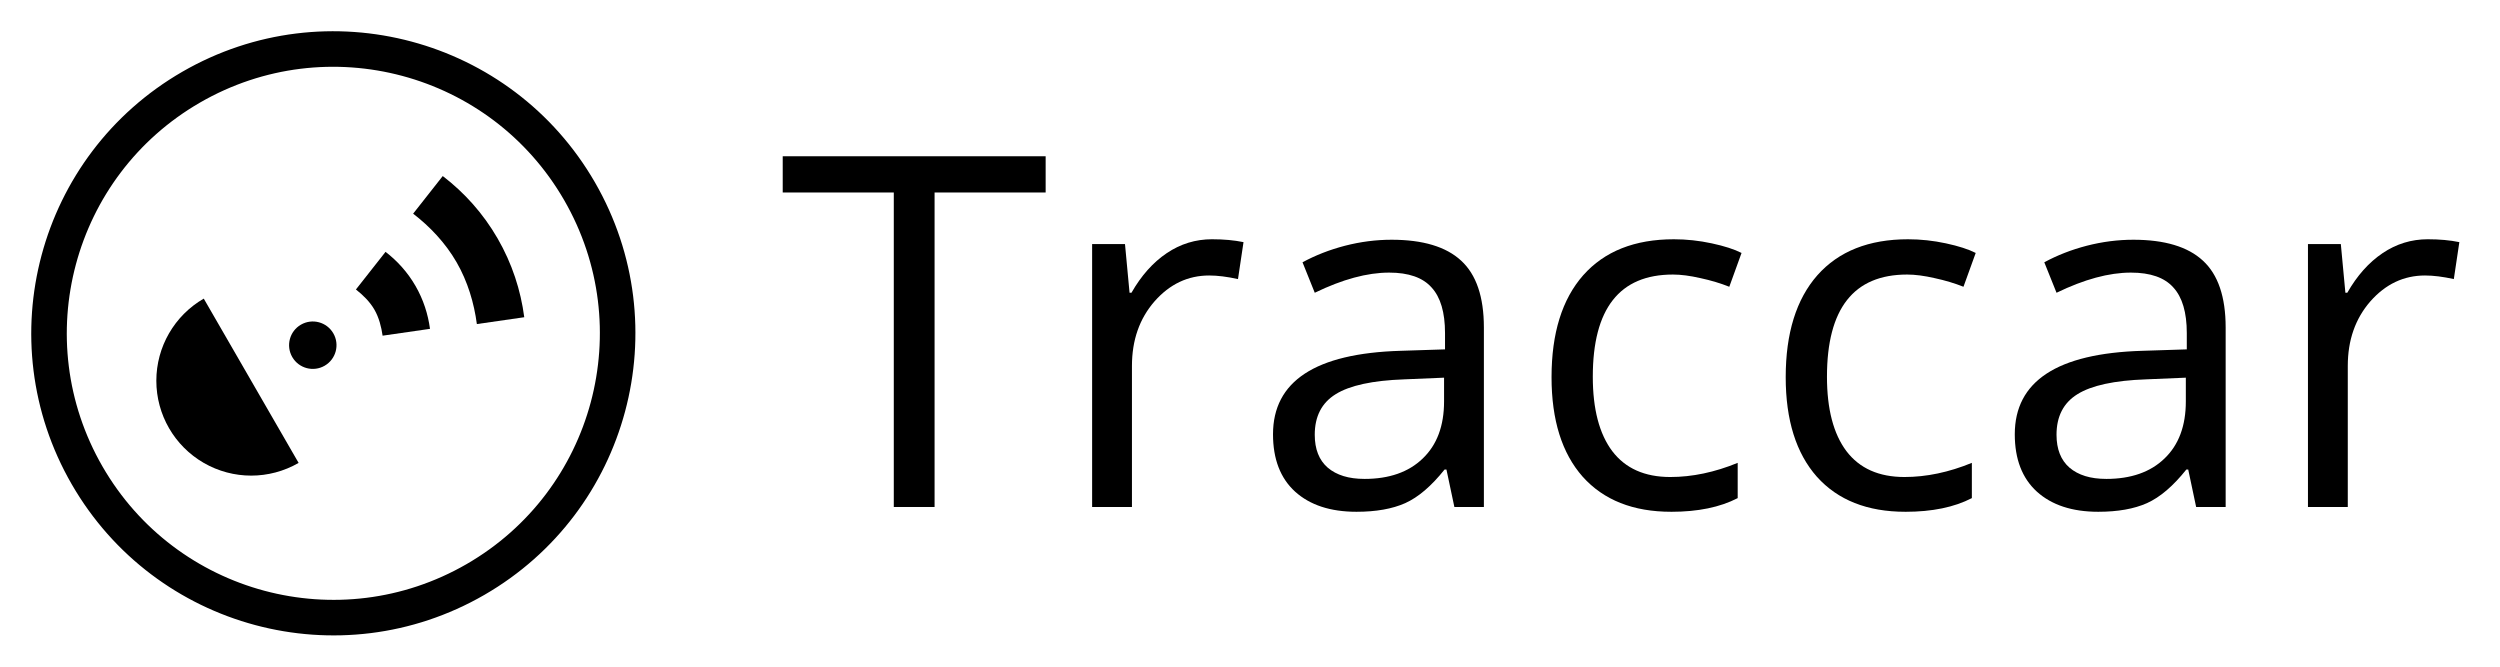
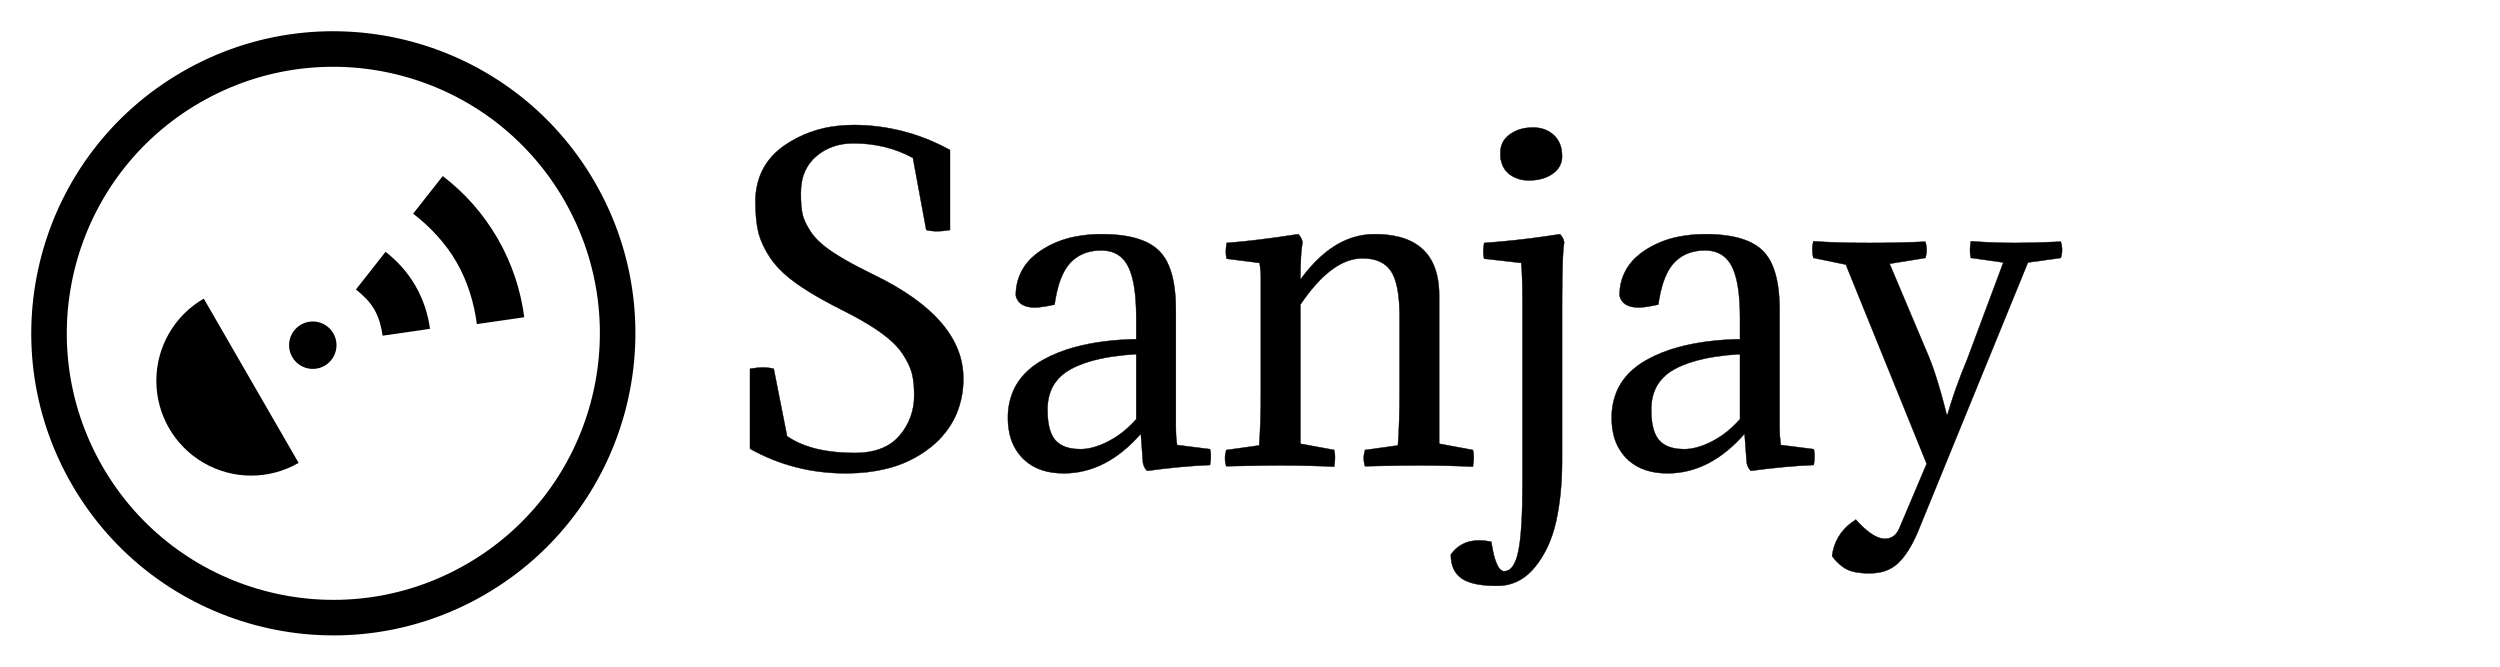
<svg xmlns="http://www.w3.org/2000/svg" width="240" height="64" viewBox="0 0 240 64">
  <g id="img">
    <rect id="rect3778" height="64" width="240" y="0" x="0" fill="none" />
    <g id="g4194">
      <g id="g4145" fill="currentColor">
        <circle id="path2993" stroke-width="1.326" transform="rotate(-30)" cy="43.713" cx="9.436" r="2.276" />
        <path id="path3004" stroke-width="1.01" d="m37.012 24.177-2.843 3.613c0.663 0.522 1.325 1.158 1.773 1.933 0.448 0.776 0.667 1.667 0.788 2.502l4.55-0.656c-0.193-1.42-0.633-2.804-1.394-4.123s-1.74-2.391-2.874-3.27z" />
        <path id="path3014" stroke-width="1.01" d="m42.504 16.9-2.843 3.613c1.607 1.236 3.091 2.793 4.168 4.658s1.683 3.929 1.95 5.939l4.55-0.656c-0.34-2.595-1.167-5.151-2.557-7.559-1.39-2.408-3.19-4.402-5.268-5.994z" />
        <path id="path3036" stroke-width="3.62" d="m28.667 44.439a9.106 9.106 0 0 1 -9.106 0 9.106 9.106 0 0 1 -4.553 -7.886 9.106 9.106 0 0 1 4.553 -7.886l4.553 7.886z" />
        <path id="path3038-8" stroke-width="1.01" d="m17.502 6.889c-13.868 8.007-18.619 25.74-10.612 39.608 8.006 13.868 25.739 18.619 39.608 10.613 13.868-8.007 18.619-25.74 10.613-39.609-8.007-13.868-25.74-18.62-39.609-10.612zm1.706 2.954c12.237-7.065 27.884-2.872 34.948 9.364 7.065 12.237 2.873 27.884-9.364 34.948-12.237 7.065-27.884 2.873-34.948-9.364-7.065-12.237-2.873-27.884 9.364-34.948z" />
      </g>
    </g>
-     <g id="logotext" aria-label="Traccar" fill="currentColor">
-       <path id="path4172" d="m89.719 48.671h-3.915v-30.192h-10.663v-3.478h25.241v3.478h-10.663v30.192z" />
-       <path id="path4174" d="m116.36 22.969q1.681 0 3.017 0.276l-0.53 3.547q-1.566-0.345-2.764-0.345-3.063 0-5.251 2.487-2.165 2.487-2.165 6.195v13.541h-3.823v-25.241h3.155l0.438 4.675h0.184q1.405-2.464 3.385-3.8t4.353-1.336z" />
-       <path id="path4176" d="m139.62 48.671-0.76-3.593h-0.184q-1.888 2.372-3.777 3.224-1.865 0.829-4.675 0.829-3.754 0-5.896-1.935-2.119-1.935-2.119-5.504 0-7.646 12.229-8.014l4.284-0.138v-1.566q0-2.971-1.29-4.376-1.267-1.428-4.076-1.428-3.155 0-7.139 1.935l-1.175-2.925q1.865-1.013 4.076-1.589 2.234-0.576 4.468-0.576 4.514 0 6.679 2.004 2.188 2.004 2.188 6.425v17.226h-2.833zm-8.636-2.695q3.57 0 5.596-1.958 2.05-1.958 2.05-5.481v-2.28l-3.823 0.161q-4.56 0.161-6.587 1.428-2.004 1.244-2.004 3.892 0 2.073 1.244 3.155 1.267 1.082 3.524 1.082z" />
-       <path id="path4178" d="m160.44 49.131q-5.481 0-8.498-3.362-2.994-3.385-2.994-9.557 0-6.333 3.04-9.788 3.063-3.454 8.705-3.454 1.819 0 3.639 0.392t2.856 0.921l-1.175 3.247q-1.267-0.507-2.764-0.829-1.497-0.345-2.648-0.345-7.692 0-7.692 9.811 0 4.652 1.865 7.139 1.888 2.487 5.573 2.487 3.155 0 6.471-1.359v3.385q-2.533 1.313-6.379 1.313z" />
-       <path id="path4180" d="m182.92 49.131q-5.481 0-8.498-3.362-2.994-3.385-2.994-9.557 0-6.333 3.04-9.788 3.063-3.454 8.705-3.454 1.819 0 3.639 0.392t2.856 0.921l-1.175 3.247q-1.267-0.507-2.764-0.829-1.497-0.345-2.648-0.345-7.692 0-7.692 9.811 0 4.652 1.865 7.139 1.888 2.487 5.573 2.487 3.155 0 6.471-1.359v3.385q-2.533 1.313-6.379 1.313z" />
-       <path id="path4182" d="m210.83 48.671-0.76-3.593h-0.184q-1.888 2.372-3.777 3.224-1.865 0.829-4.675 0.829-3.754 0-5.896-1.935-2.119-1.935-2.119-5.504 0-7.646 12.229-8.014l4.284-0.138v-1.566q0-2.971-1.29-4.376-1.267-1.428-4.076-1.428-3.155 0-7.139 1.935l-1.175-2.925q1.865-1.013 4.076-1.589 2.234-0.576 4.468-0.576 4.514 0 6.679 2.004 2.188 2.004 2.188 6.425v17.226h-2.833zm-8.636-2.695q3.57 0 5.596-1.958 2.05-1.958 2.05-5.481v-2.28l-3.823 0.161q-4.56 0.161-6.587 1.428-2.004 1.244-2.004 3.892 0 2.073 1.244 3.155 1.267 1.082 3.523 1.082z" />
-       <path id="path4184" d="m233.08 22.969q1.681 0 3.017 0.276l-0.53 3.547q-1.566-0.345-2.764-0.345-3.063 0-5.251 2.487-2.165 2.487-2.165 6.195v13.541h-3.823v-25.241h3.155l0.438 4.675h0.184q1.405-2.464 3.385-3.8t4.353-1.336z" />
+     <g id="logotext" aria-label="Sanjay" transform="translate(72, 12)" stroke-linecap="round" fill-rule="evenodd" font-size="9pt" stroke="#000" stroke-width="0.01mm" fill="#000" style="stroke:#000;stroke-width:0.01mm;fill:#000">
+       <path d="M 2.28 23.4 L 3.56 29.88 A 8.032 8.032 0 0 0 5.84 30.942 Q 7.644 31.48 10.08 31.48 Q 12.18 31.48 13.504 30.583 A 4.269 4.269 0 0 0 14.34 29.84 A 5.783 5.783 0 0 0 15.76 25.956 A 7.287 7.287 0 0 0 15.76 25.92 Q 15.76 25.001 15.643 24.305 A 5.724 5.724 0 0 0 15.56 23.9 A 4.529 4.529 0 0 0 15.334 23.226 Q 15.196 22.898 14.999 22.541 A 9.827 9.827 0 0 0 14.7 22.04 A 5.716 5.716 0 0 0 14.037 21.197 Q 13.674 20.81 13.204 20.424 A 12.251 12.251 0 0 0 12.6 19.96 Q 11.526 19.184 9.961 18.341 A 41.442 41.442 0 0 0 8.84 17.76 A 47.626 47.626 0 0 1 6.983 16.783 Q 5.503 15.959 4.44 15.2 Q 3.08 14.229 2.27 13.205 A 6.779 6.779 0 0 1 1.92 12.72 Q 1.154 11.553 0.854 10.486 A 5.674 5.674 0 0 1 0.8 10.28 Q 0.52 9.12 0.52 7.4 A 6.996 6.996 0 0 1 0.968 4.846 Q 1.612 3.189 3.183 2.051 A 7.941 7.941 0 0 1 3.34 1.94 A 11.005 11.005 0 0 1 8.454 0.083 A 14.051 14.051 0 0 1 10 0 A 19.026 19.026 0 0 1 18.887 2.234 A 22.308 22.308 0 0 1 19.2 2.4 L 19.2 10.08 A 8.373 8.373 0 0 1 18.557 10.169 Q 17.614 10.261 16.92 10.08 L 15.64 3.16 Q 13.08 1.76 9.92 1.76 A 5.91 5.91 0 0 0 8.078 2.037 A 5.017 5.017 0 0 0 6.34 3.02 A 4.109 4.109 0 0 0 4.971 5.484 A 6.065 6.065 0 0 0 4.88 6.56 Q 4.88 7.84 5.04 8.56 A 3.396 3.396 0 0 0 5.207 9.086 Q 5.42 9.616 5.838 10.258 A 9.972 9.972 0 0 0 5.84 10.26 Q 6.48 11.24 7.96 12.22 A 22.288 22.288 0 0 0 9.096 12.92 Q 9.694 13.266 10.4 13.636 A 53.17 53.17 0 0 0 11.92 14.4 Q 20.48 18.56 20.48 24.32 A 8.62 8.62 0 0 1 19.806 27.776 A 8.216 8.216 0 0 1 17.36 30.92 A 10.931 10.931 0 0 1 12.978 33.024 Q 11.362 33.412 9.471 33.438 A 19.853 19.853 0 0 1 9.2 33.44 Q 4.2 33.44 0 31.08 L 0 23.4 A 8.373 8.373 0 0 1 0.643 23.311 Q 1.586 23.219 2.28 23.4 Z" id="0" vector-effect="non-scaling-stroke" />
+       <path d="M 37.08 20.56 L 37.08 18.52 A 23.649 23.649 0 0 0 37.025 16.845 Q 36.873 14.711 36.3 13.58 A 2.889 2.889 0 0 0 35.562 12.634 Q 34.838 12.04 33.72 12.04 A 4.665 4.665 0 0 0 32.392 12.22 A 3.634 3.634 0 0 0 30.76 13.22 Q 29.74 14.294 29.318 16.744 A 16.191 16.191 0 0 0 29.24 17.24 Q 27.96 17.52 27.36 17.52 Q 25.8 17.52 25.52 16.4 A 4.86 4.86 0 0 1 27.198 12.609 A 6.507 6.507 0 0 1 27.88 12.08 A 9.004 9.004 0 0 1 31.091 10.744 A 12.79 12.79 0 0 1 33.76 10.48 A 15.035 15.035 0 0 1 35.662 10.591 Q 37.744 10.858 38.915 11.761 A 3.934 3.934 0 0 1 39.26 12.06 A 4.354 4.354 0 0 1 40.215 13.519 Q 40.88 15.106 40.88 17.72 L 40.88 29 A 13.986 13.986 0 0 0 40.9 29.766 Q 40.92 30.128 40.96 30.443 A 7.14 7.14 0 0 0 41 30.72 L 44.16 31.12 A 2.314 2.314 0 0 1 44.225 31.482 Q 44.275 31.978 44.16 32.64 Q 41.32 32.76 38.12 33.2 A 1.416 1.416 0 0 1 37.734 32.474 A 1.751 1.751 0 0 1 37.72 32.4 L 37.52 29.64 Q 34.2 33.44 30.12 33.44 Q 27.781 33.44 26.39 32.199 A 4.506 4.506 0 0 1 26.18 32 A 4.805 4.805 0 0 1 24.899 29.547 A 6.985 6.985 0 0 1 24.76 28.12 A 6.369 6.369 0 0 1 25.311 25.427 Q 26.117 23.676 28.1 22.56 A 13.547 13.547 0 0 1 31.193 21.323 Q 33.731 20.631 37.08 20.56 Z M 37.08 28.24 L 37.08 22 A 25.228 25.228 0 0 0 34.72 22.241 Q 32.281 22.616 30.76 23.46 A 4.295 4.295 0 0 0 29.318 24.71 Q 28.56 25.771 28.56 27.32 Q 28.56 29.063 29.094 29.949 A 2.116 2.116 0 0 0 29.32 30.26 A 2.333 2.333 0 0 0 30.319 30.912 Q 30.704 31.047 31.179 31.094 A 5.442 5.442 0 0 0 31.72 31.12 A 4.627 4.627 0 0 0 32.861 30.968 Q 33.582 30.785 34.38 30.38 A 8.579 8.579 0 0 0 36.273 29.06 A 10.668 10.668 0 0 0 37.08 28.24 Z" id="1" vector-effect="non-scaling-stroke" />
+       <path d="M 62.36 25.68 L 62.36 18.36 A 18.345 18.345 0 0 0 62.309 16.935 Q 62.199 15.535 61.855 14.66 A 3.331 3.331 0 0 0 61.54 14.04 Q 60.72 12.8 58.8 12.8 Q 55.84 12.8 52.84 17.24 L 52.84 30.6 L 56.08 31.2 A 2.62 2.62 0 0 1 56.145 31.585 Q 56.194 32.104 56.082 32.785 A 7.145 7.145 0 0 1 56.08 32.8 Q 53.56 32.68 50.92 32.68 Q 49.511 32.68 47.212 32.727 A 437.699 437.699 0 0 0 45.72 32.76 Q 45.48 32 45.72 31.2 L 48.88 30.76 Q 49.04 28.56 49.04 25.68 L 49.04 14.72 A 9.401 9.401 0 0 0 49.002 13.858 A 7.535 7.535 0 0 0 48.92 13.24 L 45.76 12.84 A 2.314 2.314 0 0 1 45.695 12.478 Q 45.645 11.982 45.76 11.32 Q 48.52 11.12 52.64 10.48 A 1.981 1.981 0 0 1 52.854 10.761 Q 53.014 11.021 53.04 11.28 Q 52.84 12.32 52.84 14.84 A 14.183 14.183 0 0 1 54.734 12.684 Q 55.977 11.547 57.328 10.997 A 6.912 6.912 0 0 1 59.96 10.48 A 9.444 9.444 0 0 1 62.371 10.76 Q 65.451 11.576 66.027 14.765 A 8.979 8.979 0 0 1 66.16 16.36 L 66.16 30.6 L 69.4 31.2 A 2.62 2.62 0 0 1 69.465 31.585 Q 69.514 32.104 69.402 32.785 A 7.145 7.145 0 0 1 69.4 32.8 Q 66.88 32.68 64.24 32.68 Q 62.831 32.68 60.532 32.727 A 437.699 437.699 0 0 0 59.04 32.76 Q 58.8 32 59.04 31.2 L 62.2 30.76 Q 62.36 28.56 62.36 25.68 Z" id="2" vector-effect="non-scaling-stroke" />
+       <path d="M 74.16 34.36 L 74.16 17.16 Q 74.16 14.544 74.042 13.263 A 13.574 13.574 0 0 0 74.04 13.24 L 70.48 12.84 A 2.314 2.314 0 0 1 70.415 12.478 Q 70.365 11.982 70.48 11.32 A 79.624 79.624 0 0 0 76.358 10.692 A 89.312 89.312 0 0 0 77.76 10.48 A 1.981 1.981 0 0 1 77.974 10.761 Q 78.134 11.021 78.16 11.28 A 5.657 5.657 0 0 0 78.092 11.825 Q 77.983 13.071 77.964 16.282 A 246.848 246.848 0 0 0 77.96 17.76 L 77.96 32.24 Q 77.96 35.48 77.38 38.08 Q 76.8 40.68 75.34 42.46 A 5.112 5.112 0 0 1 74.011 43.629 A 4.389 4.389 0 0 1 71.72 44.24 Q 69.77 44.24 68.731 43.765 A 2.676 2.676 0 0 1 68.3 43.52 Q 67.28 42.8 67.28 41.24 A 3.06 3.06 0 0 1 69.495 39.91 A 4.134 4.134 0 0 1 70 39.88 Q 70.56 39.88 71.16 40 A 16.137 16.137 0 0 0 71.322 40.892 Q 71.738 42.84 72.4 42.84 A 0.937 0.937 0 0 0 73.13 42.476 Q 73.435 42.119 73.639 41.413 A 6.761 6.761 0 0 0 73.76 40.92 Q 74.157 39.016 74.16 34.436 A 106.804 106.804 0 0 0 74.16 34.36 Z M 72.12 3.48 Q 72.04 3.28 72.04 3.06 L 72.04 2.64 A 2.024 2.024 0 0 1 72.717 1.083 A 2.636 2.636 0 0 1 72.94 0.9 A 3.359 3.359 0 0 1 74.367 0.306 A 4.576 4.576 0 0 1 75.16 0.24 A 3.389 3.389 0 0 1 76.083 0.36 A 2.591 2.591 0 0 1 77.18 0.98 A 2.446 2.446 0 0 1 77.902 2.34 A 3.562 3.562 0 0 1 77.96 3 A 1.924 1.924 0 0 1 77.301 4.487 A 2.618 2.618 0 0 1 77.06 4.68 Q 76.209 5.285 74.912 5.318 A 5.949 5.949 0 0 1 74.76 5.32 A 3.262 3.262 0 0 1 73.73 5.162 A 2.898 2.898 0 0 1 73.06 4.84 Q 72.32 4.36 72.12 3.48 Z" id="3" vector-effect="non-scaling-stroke" />
+       <path d="M 95.04 20.56 L 95.04 18.52 A 23.649 23.649 0 0 0 94.985 16.845 Q 94.833 14.711 94.26 13.58 A 2.889 2.889 0 0 0 93.522 12.634 Q 92.798 12.04 91.68 12.04 A 4.665 4.665 0 0 0 90.352 12.22 A 3.634 3.634 0 0 0 88.72 13.22 Q 87.7 14.294 87.278 16.744 A 16.191 16.191 0 0 0 87.2 17.24 Q 85.92 17.52 85.32 17.52 Q 83.76 17.52 83.48 16.4 A 4.86 4.86 0 0 1 85.158 12.609 A 6.507 6.507 0 0 1 85.84 12.08 A 9.004 9.004 0 0 1 89.051 10.744 A 12.79 12.79 0 0 1 91.72 10.48 A 15.035 15.035 0 0 1 93.622 10.591 Q 95.704 10.858 96.875 11.761 A 3.934 3.934 0 0 1 97.22 12.06 A 4.354 4.354 0 0 1 98.175 13.519 Q 98.84 15.106 98.84 17.72 L 98.84 29 A 13.986 13.986 0 0 0 98.86 29.766 Q 98.88 30.128 98.92 30.443 A 7.14 7.14 0 0 0 98.96 30.72 L 102.12 31.12 A 2.314 2.314 0 0 1 102.185 31.482 Q 102.235 31.978 102.12 32.64 Q 99.28 32.76 96.08 33.2 A 1.416 1.416 0 0 1 95.694 32.474 A 1.751 1.751 0 0 1 95.68 32.4 L 95.48 29.64 Q 92.16 33.44 88.08 33.44 Q 85.741 33.44 84.35 32.199 A 4.506 4.506 0 0 1 84.14 32 A 4.805 4.805 0 0 1 82.859 29.547 A 6.985 6.985 0 0 1 82.72 28.12 A 6.369 6.369 0 0 1 83.271 25.427 Q 84.077 23.676 86.06 22.56 A 13.547 13.547 0 0 1 89.153 21.323 Q 91.691 20.631 95.04 20.56 Z M 95.04 28.24 L 95.04 22 A 25.228 25.228 0 0 0 92.68 22.241 Q 90.241 22.616 88.72 23.46 A 4.295 4.295 0 0 0 87.278 24.71 Q 86.52 25.771 86.52 27.32 Q 86.52 29.063 87.054 29.949 A 2.116 2.116 0 0 0 87.28 30.26 A 2.333 2.333 0 0 0 88.279 30.912 Q 88.664 31.047 89.139 31.094 A 5.442 5.442 0 0 0 89.68 31.12 A 4.627 4.627 0 0 0 90.821 30.968 Q 91.542 30.785 92.34 30.38 A 8.579 8.579 0 0 0 94.233 29.06 A 10.668 10.668 0 0 0 95.04 28.24 Z" id="4" vector-effect="non-scaling-stroke" />
+       <path d="M 110.4 38.56 L 112.96 32.52 L 105.2 13.4 L 102.08 12.76 Q 101.88 11.96 102.08 11.16 Q 104.28 11.32 107.44 11.32 Q 110.28 11.32 112.84 11.2 A 2.791 2.791 0 0 1 112.956 11.843 Q 112.983 12.309 112.84 12.76 L 109.4 13.32 L 113.2 22.32 A 23.696 23.696 0 0 1 113.708 23.697 Q 114.275 25.38 114.88 27.8 L 114.96 27.8 Q 115.64 25.4 116.84 22.52 L 120.32 13.2 L 117.2 12.76 A 2.62 2.62 0 0 1 117.135 12.375 Q 117.086 11.856 117.198 11.175 A 7.145 7.145 0 0 1 117.2 11.16 Q 119.4 11.32 121.48 11.32 Q 123.24 11.32 125.84 11.2 A 2.791 2.791 0 0 1 125.956 11.843 Q 125.983 12.309 125.84 12.76 L 122.68 13.2 L 112.12 39.04 A 13.447 13.447 0 0 1 111.526 40.284 Q 111.208 40.866 110.865 41.325 A 5.82 5.82 0 0 1 110.24 42.04 A 3.508 3.508 0 0 1 108.418 42.956 A 5.026 5.026 0 0 1 107.48 43.04 A 8.782 8.782 0 0 1 106.709 43.008 Q 105.895 42.936 105.38 42.7 A 2.972 2.972 0 0 1 104.799 42.34 Q 104.343 41.985 103.88 41.4 A 4.554 4.554 0 0 1 105.735 38.179 A 6.426 6.426 0 0 1 106.16 37.88 A 10.928 10.928 0 0 0 106.902 38.641 Q 108.072 39.72 108.96 39.72 A 1.34 1.34 0 0 0 110.089 39.147 Q 110.247 38.935 110.367 38.645 A 3.164 3.164 0 0 0 110.4 38.56 Z" id="5" vector-effect="non-scaling-stroke" />
    </g>
  </g>
</svg>
